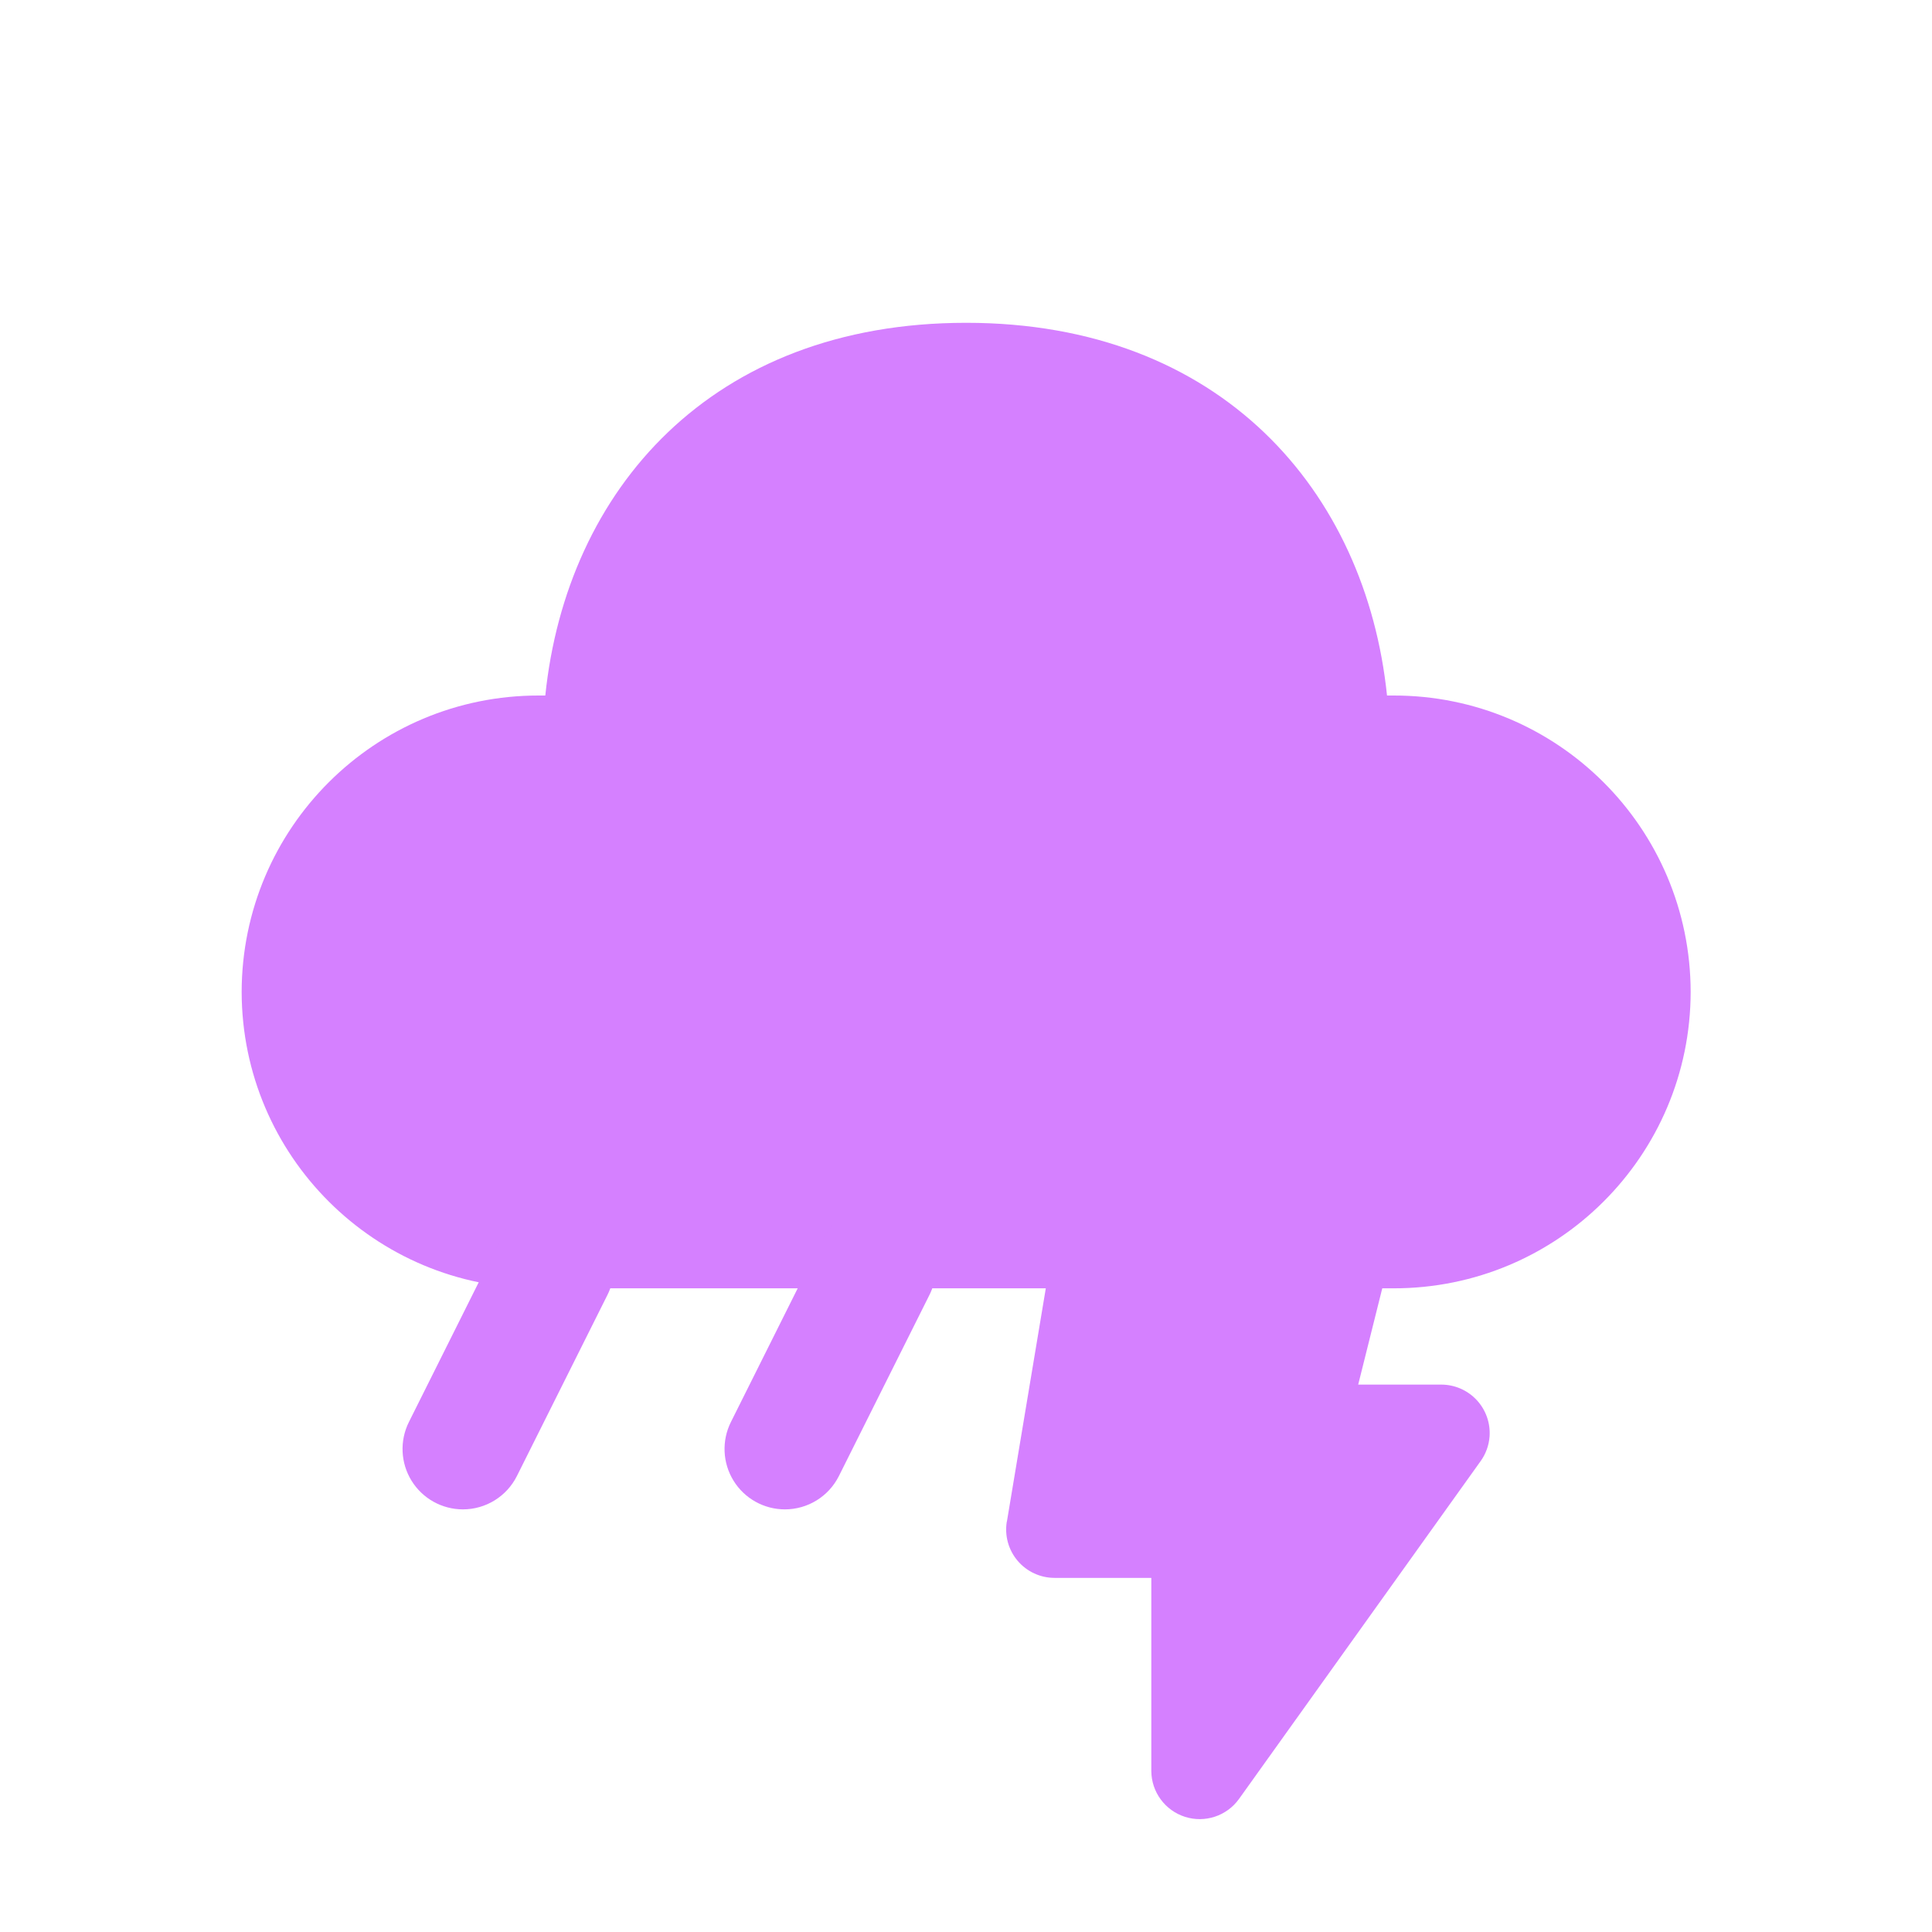
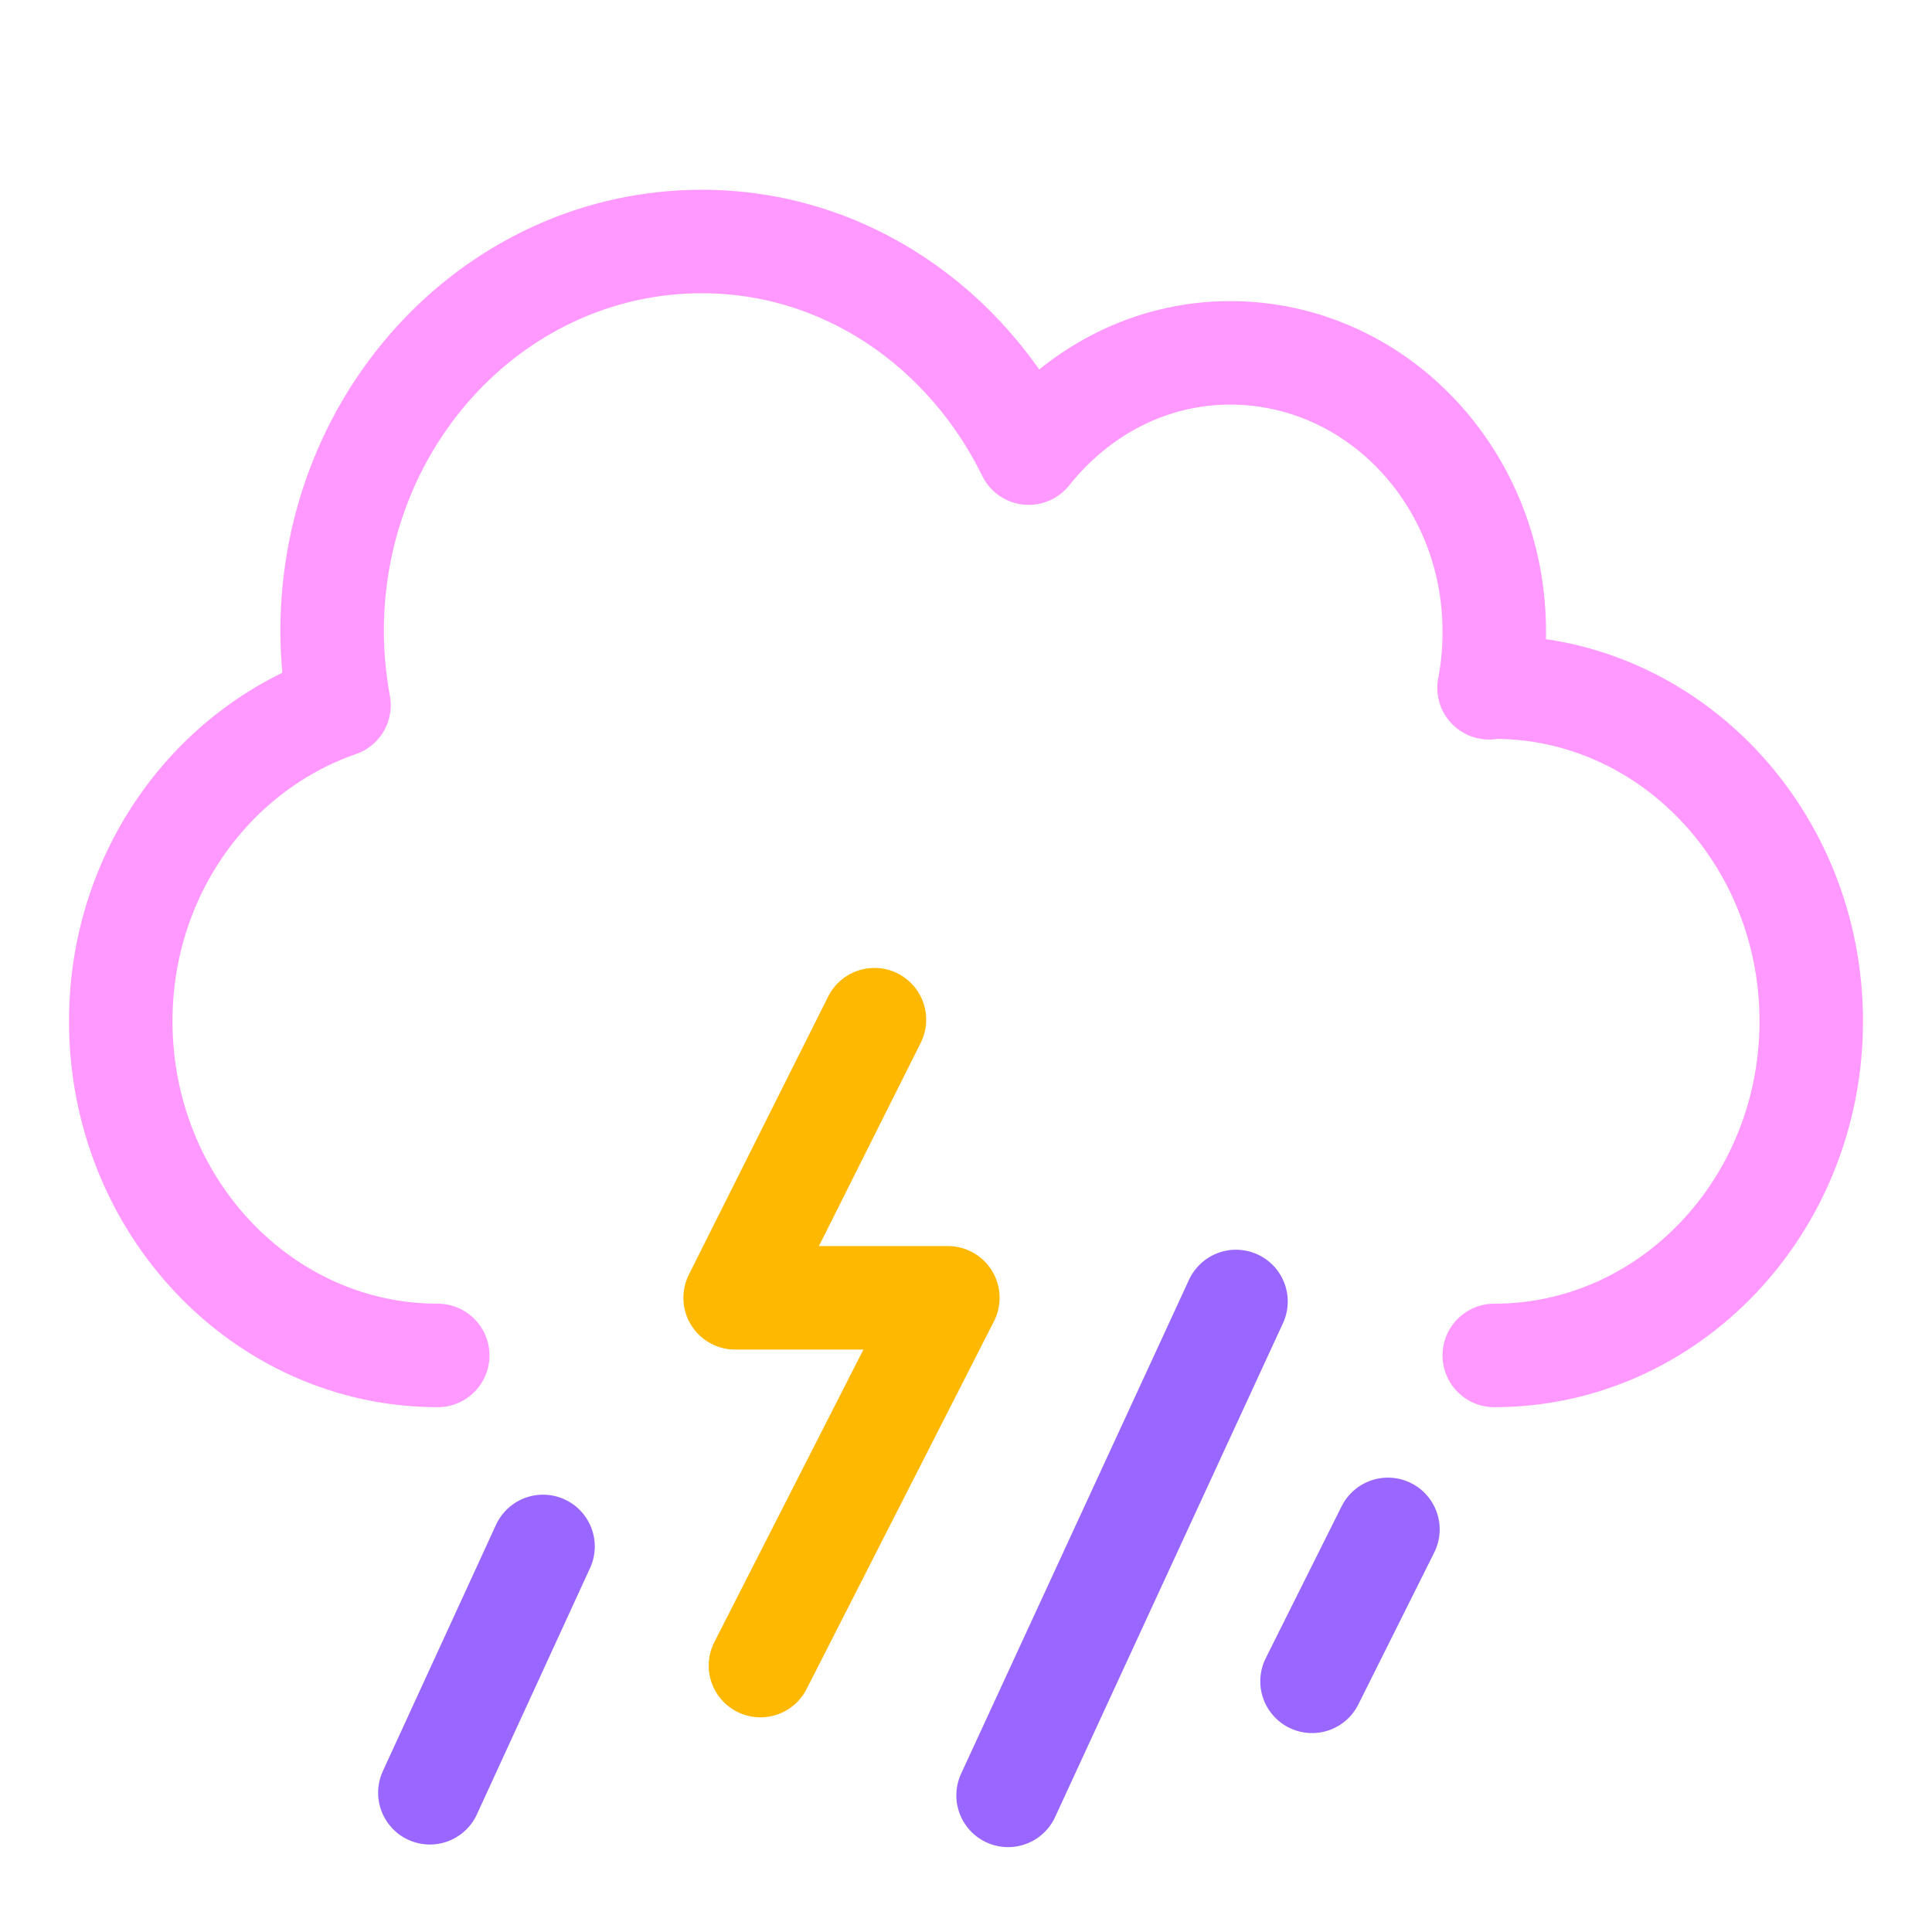
- <svg xmlns="http://www.w3.org/2000/svg" width="24" height="24" fill="none">
-   <path d="M12.002 4.01c3.17 0 4.966 2.096 5.228 4.63h.08a3.687 3.687 0 0 1 3.692 3.682 3.687 3.687 0 0 1-3.692 3.682H6.694a3.688 3.688 0 0 1-3.692-3.682A3.687 3.687 0 0 1 6.694 8.64h.08c.263-2.55 2.06-4.63 5.228-4.63Z" fill="#D580FF" />
-   <path d="M12.508 18.902 12.992 16h4.18l-.3 1.2h1.033a.602.602 0 0 1 .599.644.6.6 0 0 1-.11.305l-3.004 4.2a.601.601 0 0 1-1.088-.348v-2.4H13.1a.601.601 0 0 1-.593-.7ZM5.75 18.75a.75.75 0 0 1-.67-1.086l1.124-2.25a.75.75 0 0 1 1.342.672l-1.125 2.25a.75.75 0 0 1-.671.414ZM9.75 18.75a.75.75 0 0 1-.67-1.086l1.124-2.25a.75.75 0 1 1 1.342.672l-1.125 2.25a.75.75 0 0 1-.671.414Z" fill="#D580FF" />
+ <svg xmlns="http://www.w3.org/2000/svg" width="28" height="28" fill="none">
+   <path d="M6.344 19.644c-2.536 0-4.594-2.17-4.594-4.843 0-2.144 1.33-3.945 3.163-4.581a6.038 6.038 0 0 1-.1-1.07c0-3.122 2.397-5.65 5.359-5.65 2.072 0 3.847 1.251 4.737 3.067.704-.883 1.742-1.453 2.92-1.453 2.114 0 3.827 1.807 3.827 4.036 0 .283-.024.555-.076.818.024 0 .048-.01.076-.01 2.536 0 4.594 2.169 4.594 4.843s-2.058 4.843-4.594 4.843" stroke="#F9F" stroke-width="1.5" stroke-linecap="round" stroke-linejoin="round" />
+   <path d="m12.673 14.778-2.019 4.031h3.083l-2.716 5.33" stroke="#FEB800" stroke-width="1.5" stroke-linecap="round" stroke-linejoin="round" />
+   <path d="m6.23 25.982 1.64-3.57M14.61 26.02l3.303-7.158M19.015 24.367l1.1-2.202" stroke="#96F" stroke-width="1.5" stroke-linecap="round" />
</svg>
